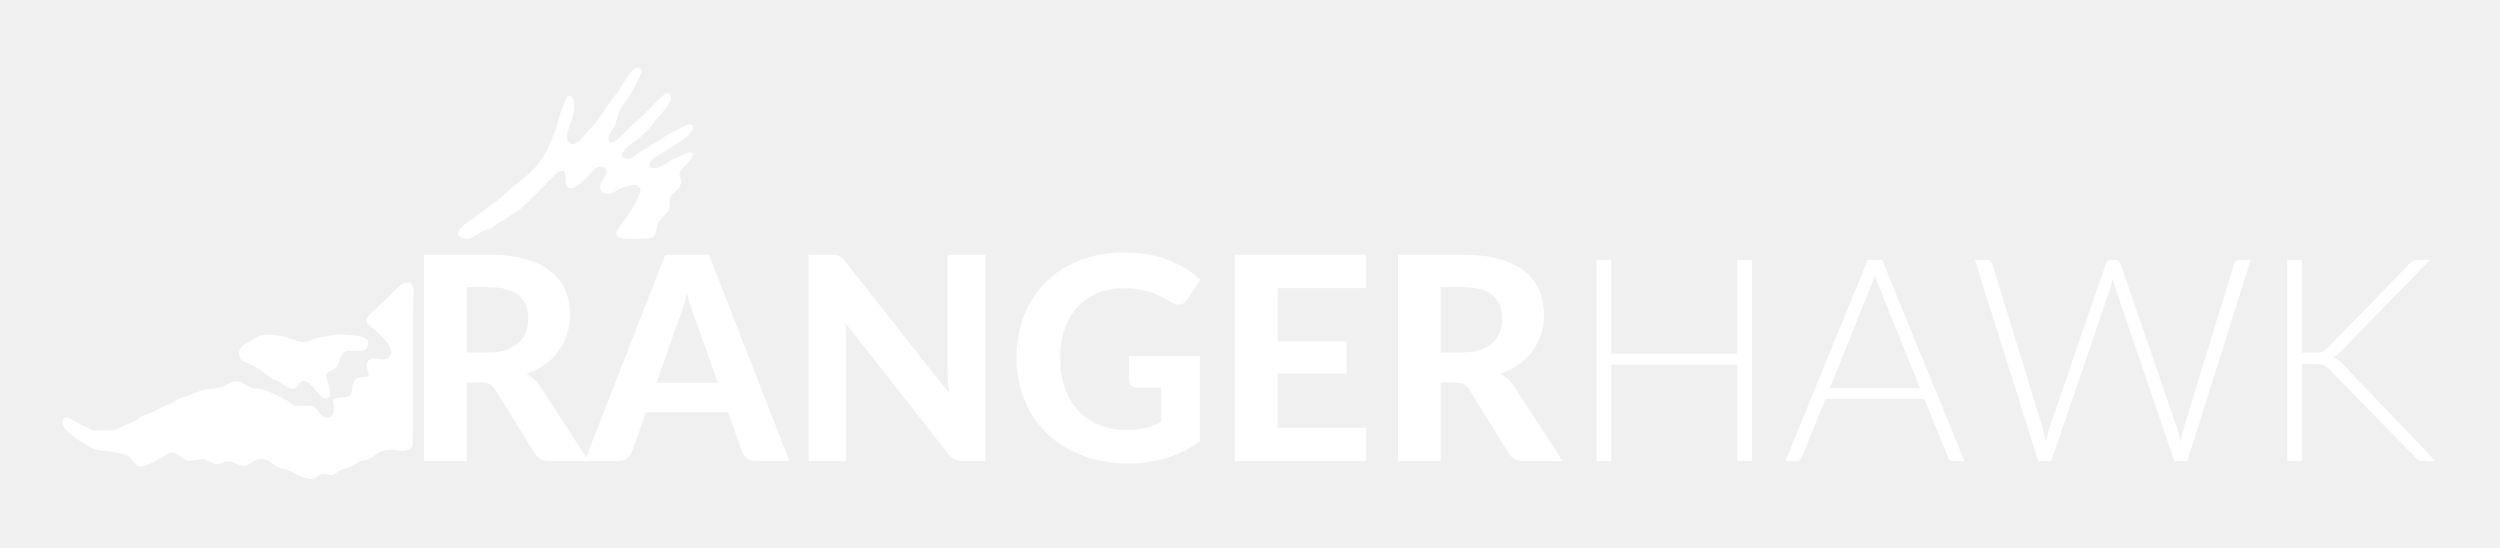
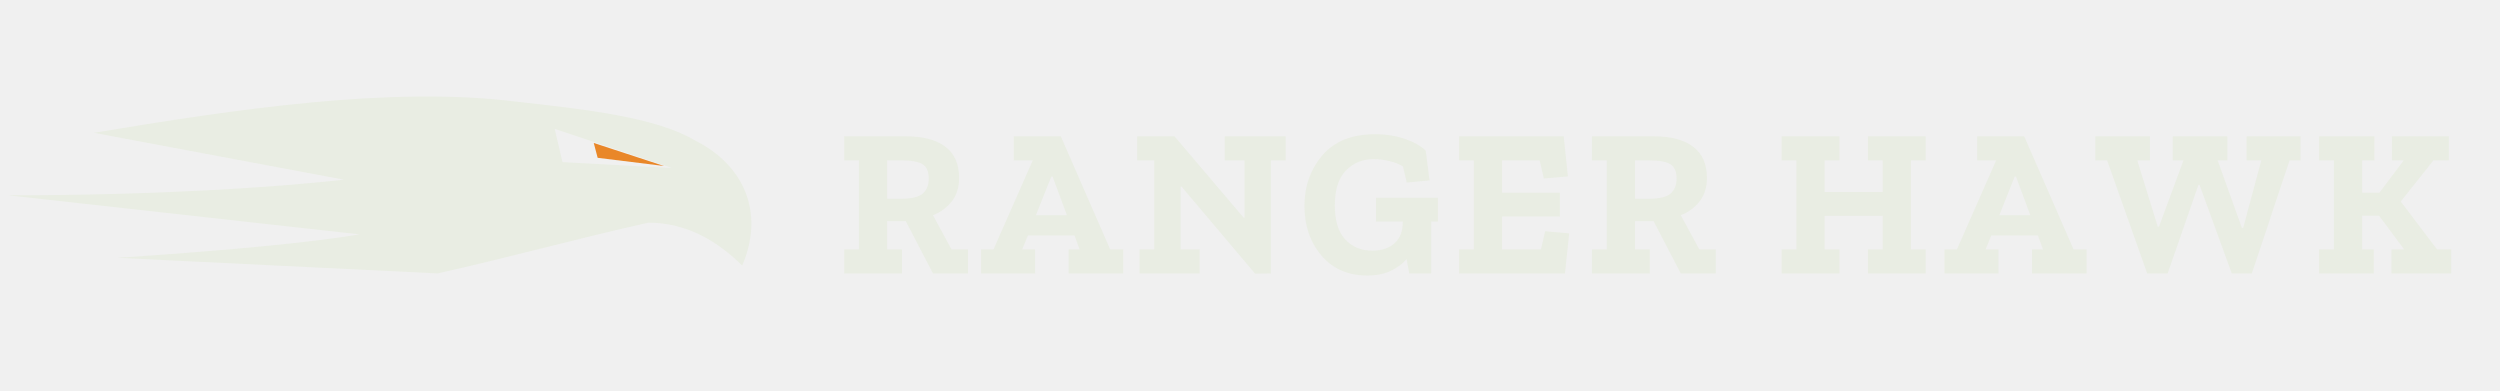
- <svg xmlns="http://www.w3.org/2000/svg" viewBox="-6 -6 283 62" role="img" aria-label="Ranger Hawk">
-   <g fill="#FFFFFF">
-     <g transform="scale(0.0625) translate(0,800) scale(0.1,-0.1)">
-       <path d="M10522 7711 c-22 -17 -57 -54 -77 -83 -59 -86 -144 -218 -191 -296 -24 -40 -69 -101 -100 -136 -31 -35 -75 -93 -98 -129 -138 -221 -212 -320 -347 -462 -41 -44 -96 -108 -123 -141 -83 -108 -188 -145 -240 -84 -54 65 -48 158 22 331 95 236 99 469 8 510 -48 22 -81 -18 -126 -156 -13 -38 -39 -106 -57 -150 -19 -44 -45 -128 -58 -187 -13 -59 -38 -140 -56 -180 -17 -40 -55 -129 -83 -198 -94 -229 -281 -481 -436 -587 -25 -17 -63 -50 -85 -73 -22 -23 -72 -64 -112 -91 -39 -27 -125 -100 -191 -162 -65 -63 -145 -129 -178 -147 -32 -19 -86 -57 -119 -85 -33 -29 -87 -69 -120 -90 -33 -20 -76 -52 -95 -71 -19 -18 -84 -66 -145 -106 -181 -121 -230 -230 -127 -281 92 -47 181 -26 324 77 45 32 80 47 185 75 24 7 72 35 109 65 37 30 95 68 128 86 34 18 86 51 116 75 30 23 83 56 117 73 96 49 178 126 703 663 86 88 118 107 165 95 40 -10 49 -41 50 -159 0 -108 0 -109 29 -134 78 -67 221 23 464 291 150 166 338 50 205 -126 -75 -100 -91 -163 -58 -228 45 -87 165 -80 320 19 28 17 85 43 128 56 167 53 267 24 267 -77 0 -50 -104 -267 -169 -352 -21 -28 -57 -84 -79 -124 -23 -41 -67 -102 -97 -135 -97 -109 -114 -169 -61 -222 36 -36 109 -45 351 -41 300 4 319 14 349 184 18 105 33 131 137 238 99 103 104 114 95 224 -9 98 -1 115 88 193 117 103 142 168 106 273 -27 77 -20 100 46 165 238 231 240 362 5 244 -50 -25 -121 -56 -158 -70 -37 -14 -98 -48 -135 -75 -120 -88 -221 -116 -287 -80 -87 46 6 155 244 285 39 21 106 64 150 96 44 31 107 70 140 87 100 50 225 190 227 253 2 68 -57 76 -158 23 -133 -70 -190 -99 -239 -121 -28 -12 -75 -40 -105 -63 -30 -23 -82 -55 -114 -72 -33 -16 -89 -53 -125 -80 -36 -28 -97 -65 -136 -83 -38 -17 -96 -54 -128 -82 -95 -84 -170 -109 -240 -80 -103 44 -10 179 233 339 89 59 231 202 305 308 21 30 59 78 85 105 48 51 144 175 192 247 57 86 44 178 -26 178 -56 0 -95 -35 -406 -354 -63 -65 -149 -144 -190 -176 -41 -32 -128 -115 -194 -184 -123 -132 -191 -180 -244 -174 -57 7 -61 85 -7 170 14 24 41 66 59 95 22 35 42 88 60 164 31 127 56 183 115 254 106 127 331 539 331 606 0 71 -67 90 -138 40z" />
-       <path d="M6319 3811 c-24 -15 -129 -113 -234 -216 -104 -103 -217 -209 -250 -237 -190 -160 -203 -236 -58 -331 133 -88 308 -290 338 -391 36 -119 -39 -200 -167 -182 -145 20 -182 19 -212 -5 -57 -45 -69 -113 -35 -203 37 -97 19 -118 -106 -121 -115 -2 -156 -46 -176 -192 -20 -149 -38 -165 -190 -173 -134 -8 -164 -23 -155 -78 19 -120 18 -197 -4 -230 -29 -46 -79 -66 -132 -52 -60 17 -74 28 -128 106 -69 100 -90 107 -270 98 -153 -7 -173 -2 -261 72 -24 20 -73 50 -109 66 -36 16 -123 58 -195 94 -126 63 -196 84 -276 84 -75 0 -140 21 -207 68 -110 75 -196 84 -297 30 -155 -82 -167 -86 -377 -107 -74 -7 -118 -18 -185 -46 -112 -47 -199 -78 -289 -104 -43 -13 -102 -41 -150 -72 -45 -30 -120 -67 -173 -86 -52 -18 -123 -51 -157 -74 -37 -24 -102 -53 -159 -70 -73 -23 -111 -42 -161 -80 -78 -59 -120 -81 -193 -103 -30 -9 -100 -37 -155 -64 -101 -47 -101 -47 -291 -47 -190 0 -190 0 -250 33 -33 18 -106 54 -162 82 -57 27 -124 64 -150 82 -118 81 -212 10 -154 -118 38 -82 175 -202 344 -299 51 -29 118 -68 151 -88 65 -40 117 -53 256 -62 83 -6 233 -33 368 -67 48 -12 88 -46 142 -123 90 -125 139 -127 377 -9 98 48 200 103 227 123 90 64 163 56 263 -31 95 -82 131 -89 292 -53 95 21 132 14 236 -41 97 -51 123 -53 208 -18 94 40 153 37 257 -11 66 -30 98 -39 140 -39 58 -1 52 -3 200 90 98 62 206 43 338 -60 63 -49 95 -64 227 -101 50 -15 131 -48 181 -75 216 -117 307 -125 414 -39 47 38 86 44 162 25 78 -19 102 -14 190 46 39 27 87 51 119 58 77 18 114 35 189 85 50 34 85 49 153 65 103 23 130 36 213 100 110 85 235 112 390 85 150 -26 244 0 285 78 8 14 11 403 10 1346 -1 909 2 1350 9 1403 26 181 -75 267 -211 179z" />
-       <path d="M3777 2885 c-66 -17 -100 -33 -177 -85 -30 -21 -77 -49 -105 -63 -86 -44 -125 -99 -125 -178 0 -89 38 -131 153 -174 99 -37 257 -133 345 -210 51 -44 96 -72 148 -94 41 -16 104 -51 140 -76 154 -110 225 -115 287 -21 87 131 154 104 366 -151 28 -34 61 -67 72 -74 29 -15 106 -14 126 2 25 21 12 154 -26 257 -53 143 -38 191 73 242 80 36 99 59 131 157 49 152 103 200 220 193 230 -12 266 -1 296 88 39 117 -43 173 -285 192 -253 20 -293 17 -626 -51 -30 -6 -84 -25 -120 -42 -100 -47 -174 -44 -311 10 -205 82 -442 113 -582 78z" />
-     </g>
-     <path d="M49.311 33.897Q50.486 33.897 51.34 33.6Q52.193 33.302 52.741 32.778Q53.288 32.255 53.546 31.546Q53.803 30.838 53.803 30.001Q53.803 28.342 52.7 27.424Q51.597 26.506 49.343 26.506H46.831V33.897ZM60.631 46.2H56.267Q55.043 46.2 54.496 45.266L50.051 38.1Q49.778 37.682 49.448 37.488Q49.117 37.295 48.473 37.295H46.831V46.2H42.0V22.835H49.343Q51.791 22.835 53.53 23.342Q55.269 23.849 56.38 24.751Q57.491 25.653 58.006 26.901Q58.522 28.149 58.522 29.646Q58.522 30.806 58.191 31.844Q57.861 32.883 57.233 33.736Q56.605 34.59 55.687 35.25Q54.77 35.91 53.594 36.313Q54.061 36.571 54.464 36.933Q54.866 37.295 55.188 37.794Z" />
-     <path d="M75.252 37.327 72.724 30.178Q72.499 29.614 72.249 28.857Q72 28.1 71.774 27.215Q71.549 28.117 71.299 28.881Q71.05 29.646 70.824 30.21L68.312 37.327ZM83.368 46.2H79.616Q78.988 46.2 78.594 45.902Q78.199 45.604 78.006 45.137L76.428 40.677H67.12L65.542 45.137Q65.381 45.54 64.979 45.87Q64.576 46.2 63.964 46.2H60.18L69.31 22.835H74.254Z" />
-     <path d="M105.542 22.835V46.2H103.046Q102.482 46.2 102.096 46.015Q101.709 45.83 101.339 45.379L89.697 30.564Q89.745 31.128 89.769 31.675Q89.793 32.223 89.793 32.69V46.2H85.526V22.835H88.07Q88.376 22.835 88.594 22.859Q88.811 22.883 88.988 22.972Q89.165 23.06 89.326 23.205Q89.487 23.35 89.68 23.592L101.403 38.471Q101.339 37.859 101.307 37.287Q101.275 36.715 101.275 36.2V22.835Z" />
-     <path d="M121.806 34.3H129.825V43.946Q128.037 45.25 126.017 45.854Q123.996 46.458 121.741 46.458Q118.859 46.458 116.524 45.564Q114.189 44.67 112.53 43.076Q110.872 41.482 109.97 39.292Q109.068 37.102 109.068 34.509Q109.068 31.885 109.93 29.695Q110.791 27.505 112.385 25.927Q113.98 24.348 116.242 23.463Q118.505 22.577 121.306 22.577Q122.756 22.577 124.012 22.811Q125.268 23.044 126.331 23.455Q127.393 23.865 128.279 24.429Q129.165 24.993 129.889 25.669L128.488 27.827Q128.166 28.342 127.651 28.455Q127.136 28.567 126.524 28.197Q125.944 27.843 125.389 27.561Q124.833 27.279 124.205 27.07Q123.577 26.86 122.836 26.748Q122.095 26.635 121.129 26.635Q119.503 26.635 118.182 27.199Q116.862 27.762 115.936 28.793Q115.01 29.823 114.511 31.273Q114.012 32.722 114.012 34.509Q114.012 36.442 114.559 37.963Q115.107 39.485 116.105 40.532Q117.104 41.578 118.497 42.126Q119.889 42.673 121.596 42.673Q122.756 42.673 123.666 42.44Q124.575 42.206 125.445 41.804V37.875H122.804Q122.337 37.875 122.071 37.625Q121.806 37.376 121.806 36.989Z" />
-     <path d="M138.633 26.619V32.625H146.427V36.281H138.633V42.416H148.649V46.2H133.77V22.835H148.649V26.619Z" />
-     <path d="M159.567 33.897Q160.742 33.897 161.596 33.6Q162.449 33.302 162.997 32.778Q163.544 32.255 163.802 31.546Q164.059 30.838 164.059 30.001Q164.059 28.342 162.956 27.424Q161.853 26.506 159.599 26.506H157.087V33.897ZM170.887 46.2H166.523Q165.299 46.2 164.752 45.266L160.308 38.1Q160.034 37.682 159.704 37.488Q159.374 37.295 158.729 37.295H157.087V46.2H152.256V22.835H159.599Q162.047 22.835 163.786 23.342Q165.525 23.849 166.636 24.751Q167.747 25.653 168.262 26.901Q168.778 28.149 168.778 29.646Q168.778 30.806 168.447 31.844Q168.117 32.883 167.489 33.736Q166.861 34.59 165.943 35.25Q165.026 35.91 163.85 36.313Q164.317 36.571 164.72 36.933Q165.122 37.295 165.444 37.794Z" />
-     <path d="M192.32 23.414V46.2H190.661V35.282H176.394V46.2H174.736V23.414H176.394V34.042H190.661V23.414Z" />
-     <path d="M211.337 37.923 206.7 26.41Q206.458 25.846 206.233 25.057Q206.136 25.443 206.023 25.79Q205.911 26.136 205.782 26.426L201.144 37.923ZM216.378 46.2H215.105Q214.88 46.2 214.735 46.079Q214.59 45.958 214.51 45.765L211.837 39.147H200.645L197.972 45.765Q197.908 45.942 197.747 46.071Q197.586 46.2 197.36 46.2H196.104L205.428 23.414H207.054Z" />
-     <path d="M248.776 23.414 241.611 46.2H240.129L233.398 26.426Q233.269 26.023 233.173 25.588Q233.076 26.023 232.947 26.426L226.2 46.2H224.735L217.553 23.414H218.922Q219.389 23.414 219.518 23.849L225.266 42.577Q225.443 43.221 225.588 44.042Q225.669 43.624 225.749 43.261Q225.83 42.899 225.943 42.577L232.384 23.849Q232.448 23.672 232.609 23.543Q232.77 23.414 232.996 23.414H233.447Q233.672 23.414 233.817 23.535Q233.962 23.656 234.042 23.849L240.484 42.577Q240.596 42.883 240.685 43.253Q240.773 43.624 240.854 44.026Q240.934 43.624 241.007 43.261Q241.079 42.899 241.16 42.577L246.909 23.849Q246.957 23.672 247.126 23.543Q247.295 23.414 247.52 23.414Z" />
-     <path d="M254.573 33.93H255.926Q256.232 33.93 256.458 33.905Q256.683 33.881 256.868 33.817Q257.053 33.753 257.206 33.632Q257.359 33.511 257.536 33.334L266.731 23.881Q266.973 23.608 267.206 23.511Q267.44 23.414 267.762 23.414H269.082L259.131 33.64Q258.825 33.962 258.591 34.139Q258.358 34.316 258.068 34.429Q258.406 34.525 258.68 34.727Q258.953 34.928 259.227 35.25L269.71 46.2H268.374Q267.955 46.2 267.77 46.095Q267.585 45.991 267.407 45.765L257.778 35.91Q257.601 35.733 257.448 35.604Q257.295 35.476 257.11 35.387Q256.925 35.298 256.675 35.258Q256.425 35.218 256.039 35.218H254.573V46.2H252.915V23.414H254.573Z" />
+ <svg xmlns="http://www.w3.org/2000/svg" width="640" height="100" viewBox="0 0 640 100">
+   <g transform="translate(0 0) scale(1.0)">
+     <path fill="#E9EDE3" fill-rule="evenodd" d="M190 68 C184 62 176 57 166 57 C148 61 130 66 112 70 L30 66 C60 64 80 62 92 60 L2 50 C40 50 70 48 88 46 L24 34 C60 28 100 22 132 26 C150 28 168 30 178 36 C190 42 196 54 190 68 Z M142 33 L172 43 L144 41.5 Z" />
+     <path fill="#E98728" d="M152 36.6 L170 42.5 L153 40.4 Z" />
  </g>
+   <path fill="#E9EDE3" d="M247.804 70.0H238.84L231.874 56.608H227.122V63.844H230.902V70.0H216.106V63.844H219.886V41.056H216.106V34.9H231.982Q238.516 34.9 242.026 37.573Q245.536 40.246 245.536 45.538Q245.536 49.102 243.7 51.505Q241.864 53.908 238.84 55.096L243.592 63.844H247.804ZM237.76 45.7Q237.76 43.054 236.194 42.055Q234.628 41.056 230.686 41.056H227.122V50.884H230.578Q234.736 50.884 236.248 49.534Q237.76 48.184 237.76 45.7Z M287.55 70.0H273.564V63.844H276.372L275.076 60.28H263.142L261.684 63.844H264.978V70.0H251.154V63.844H254.34L264.384 41.056H259.524V34.9H271.566L284.202 63.844H287.55ZM273.132 55.096 269.46 45.214H269.136L265.194 55.096Z M329.132 41.056H325.352V70.0L321.302 70.054L302.456 47.752H302.24V63.844H307.1V70.0H291.71V63.844H295.49V41.056H291.116V34.9H300.674L318.386 55.744H318.602V41.056H313.526V34.9H329.132Z M368.122 56.716H366.394V70.0H360.778L360.076 66.328Q358.456 68.218 355.945 69.379Q353.434 70.54 350.032 70.54Q342.634 70.54 338.287 65.41Q333.94 60.28 333.94 52.72Q333.94 45.16 338.53 39.76Q343.12 34.36 352.03 34.36Q356.296 34.36 359.779 35.602Q363.262 36.844 364.99 38.572L365.962 46.186L360.13 46.726L359.158 42.622Q357.754 41.704 355.621 41.218Q353.488 40.732 351.706 40.732Q347.386 40.732 344.551 43.648Q341.716 46.564 341.716 52.612Q341.716 58.444 344.389 61.306Q347.062 64.168 351.328 64.168Q354.892 64.168 356.998 62.278Q359.104 60.388 359.104 56.932V56.716H352.246V50.614H368.122Z M400.632 70.0H373.524V63.844H377.304V41.056H373.524V34.9H400.308L401.388 45.16L395.232 45.7L394.152 41.056H384.54V49.318H399.336V55.42H384.54V63.844H394.476L395.556 59.2L401.712 59.74Z M439.244 70.0H430.28L423.314 56.608H418.562V63.844H422.342V70.0H407.546V63.844H411.326V41.056H407.546V34.9H423.422Q429.956 34.9 433.466 37.573Q436.976 40.246 436.976 45.538Q436.976 49.102 435.14 51.505Q433.304 53.908 430.28 55.096L435.032 63.844H439.244ZM429.2 45.7Q429.2 43.054 427.634 42.055Q426.068 41.056 422.126 41.056H418.562V50.884H422.018Q426.176 50.884 427.688 49.534Q429.2 48.184 429.2 45.7Z M492.978 70.0H478.182V63.844H481.962V55.258H467.112V63.844H470.892V70.0H456.096V63.844H459.876V41.056H456.096V34.9H470.892V41.056H467.112V49.156H481.962V41.056H478.182V34.9H492.978V41.056H489.198V63.844H492.978Z M534.182 70.0H520.196V63.844H523.004L521.708 60.28H509.774L508.316 63.844H511.61V70.0H497.786V63.844H500.972L511.016 41.056H506.156V34.9H518.198L530.834 63.844H534.182ZM519.764 55.096 516.092 45.214H515.768L511.826 55.096Z M588.94 41.056H586.132L576.466 70.0H571.336L563.074 47.32H562.804L554.92 70.0H549.682L539.422 41.056H536.398V34.9H550.384V41.056H547.144L552.382 58.012H552.706L558.97 41.056H556.216V34.9H570.202V41.056H567.718L573.928 58.336H574.252L578.896 41.056H575.116V34.9H588.94Z M627.498 70.0H612.216V63.844H615.456L609.03 55.204H604.71V63.844H607.68V70.0H593.694V63.844H597.474V41.056H593.694V34.9H607.842V41.056H604.71V49.318H609.138L615.348 41.056H612.324V34.9H626.904V41.056H622.962L614.592 51.586L623.88 63.844H627.498Z " />
</svg>
